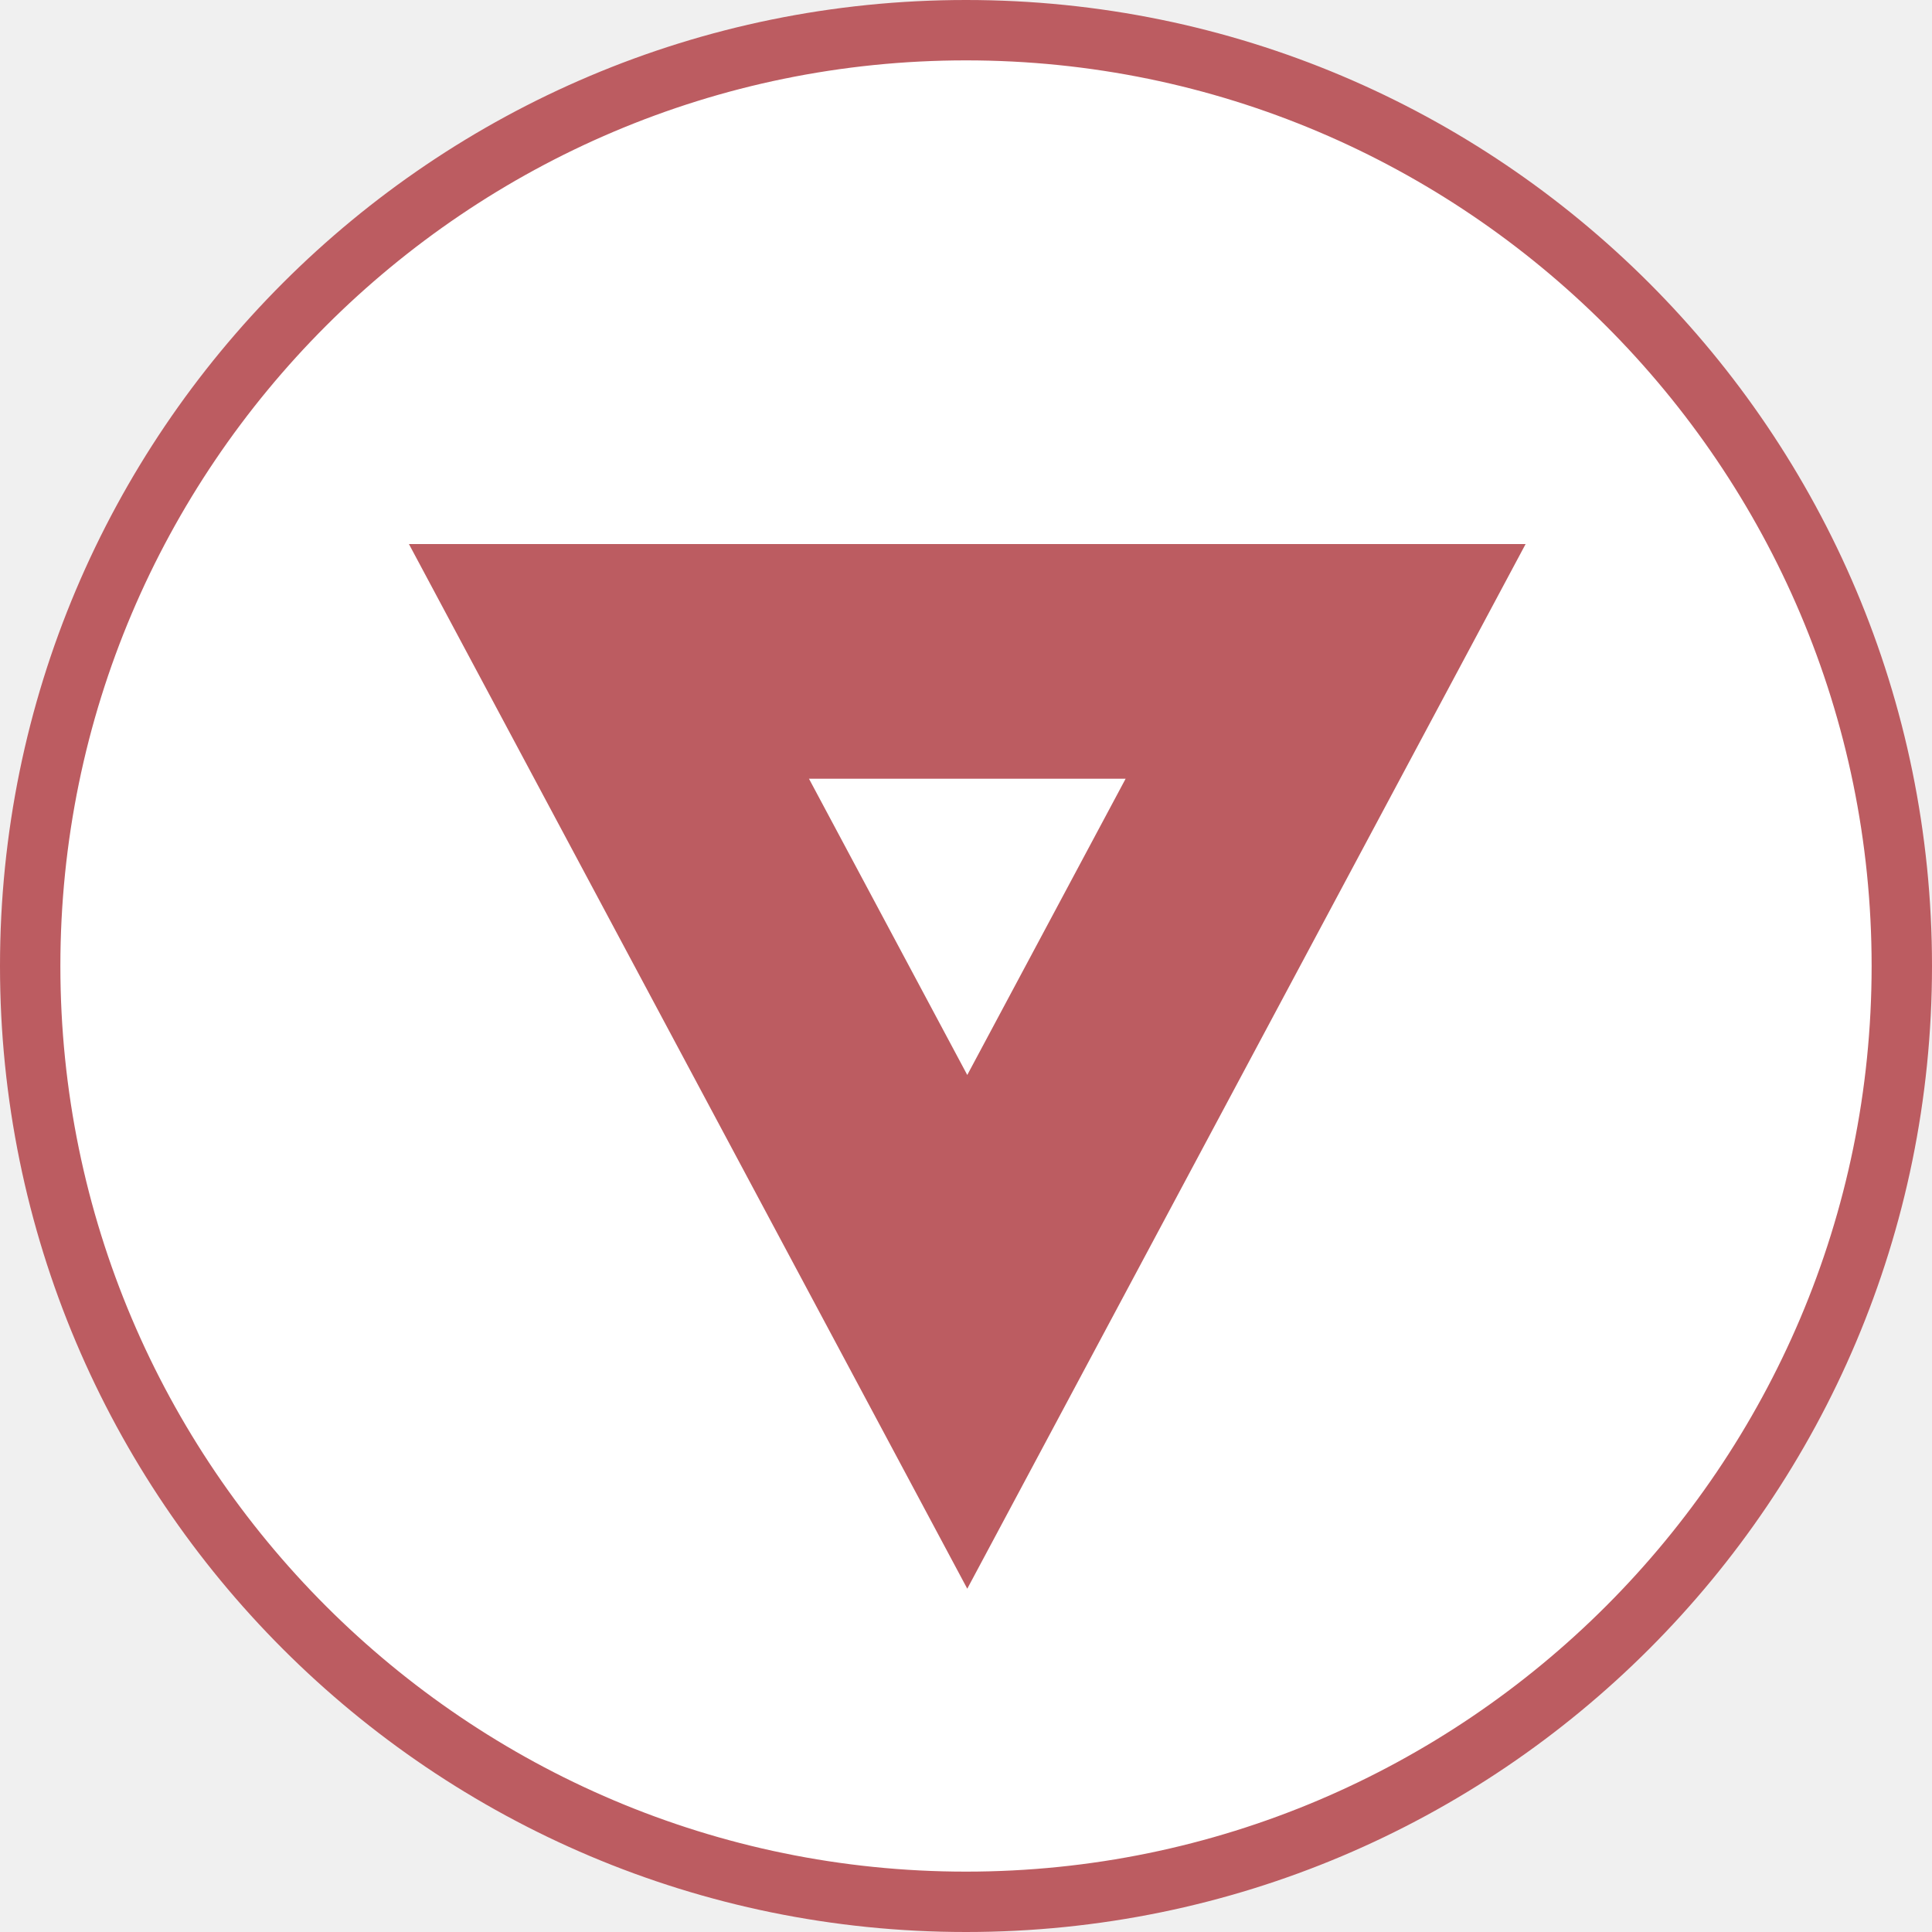
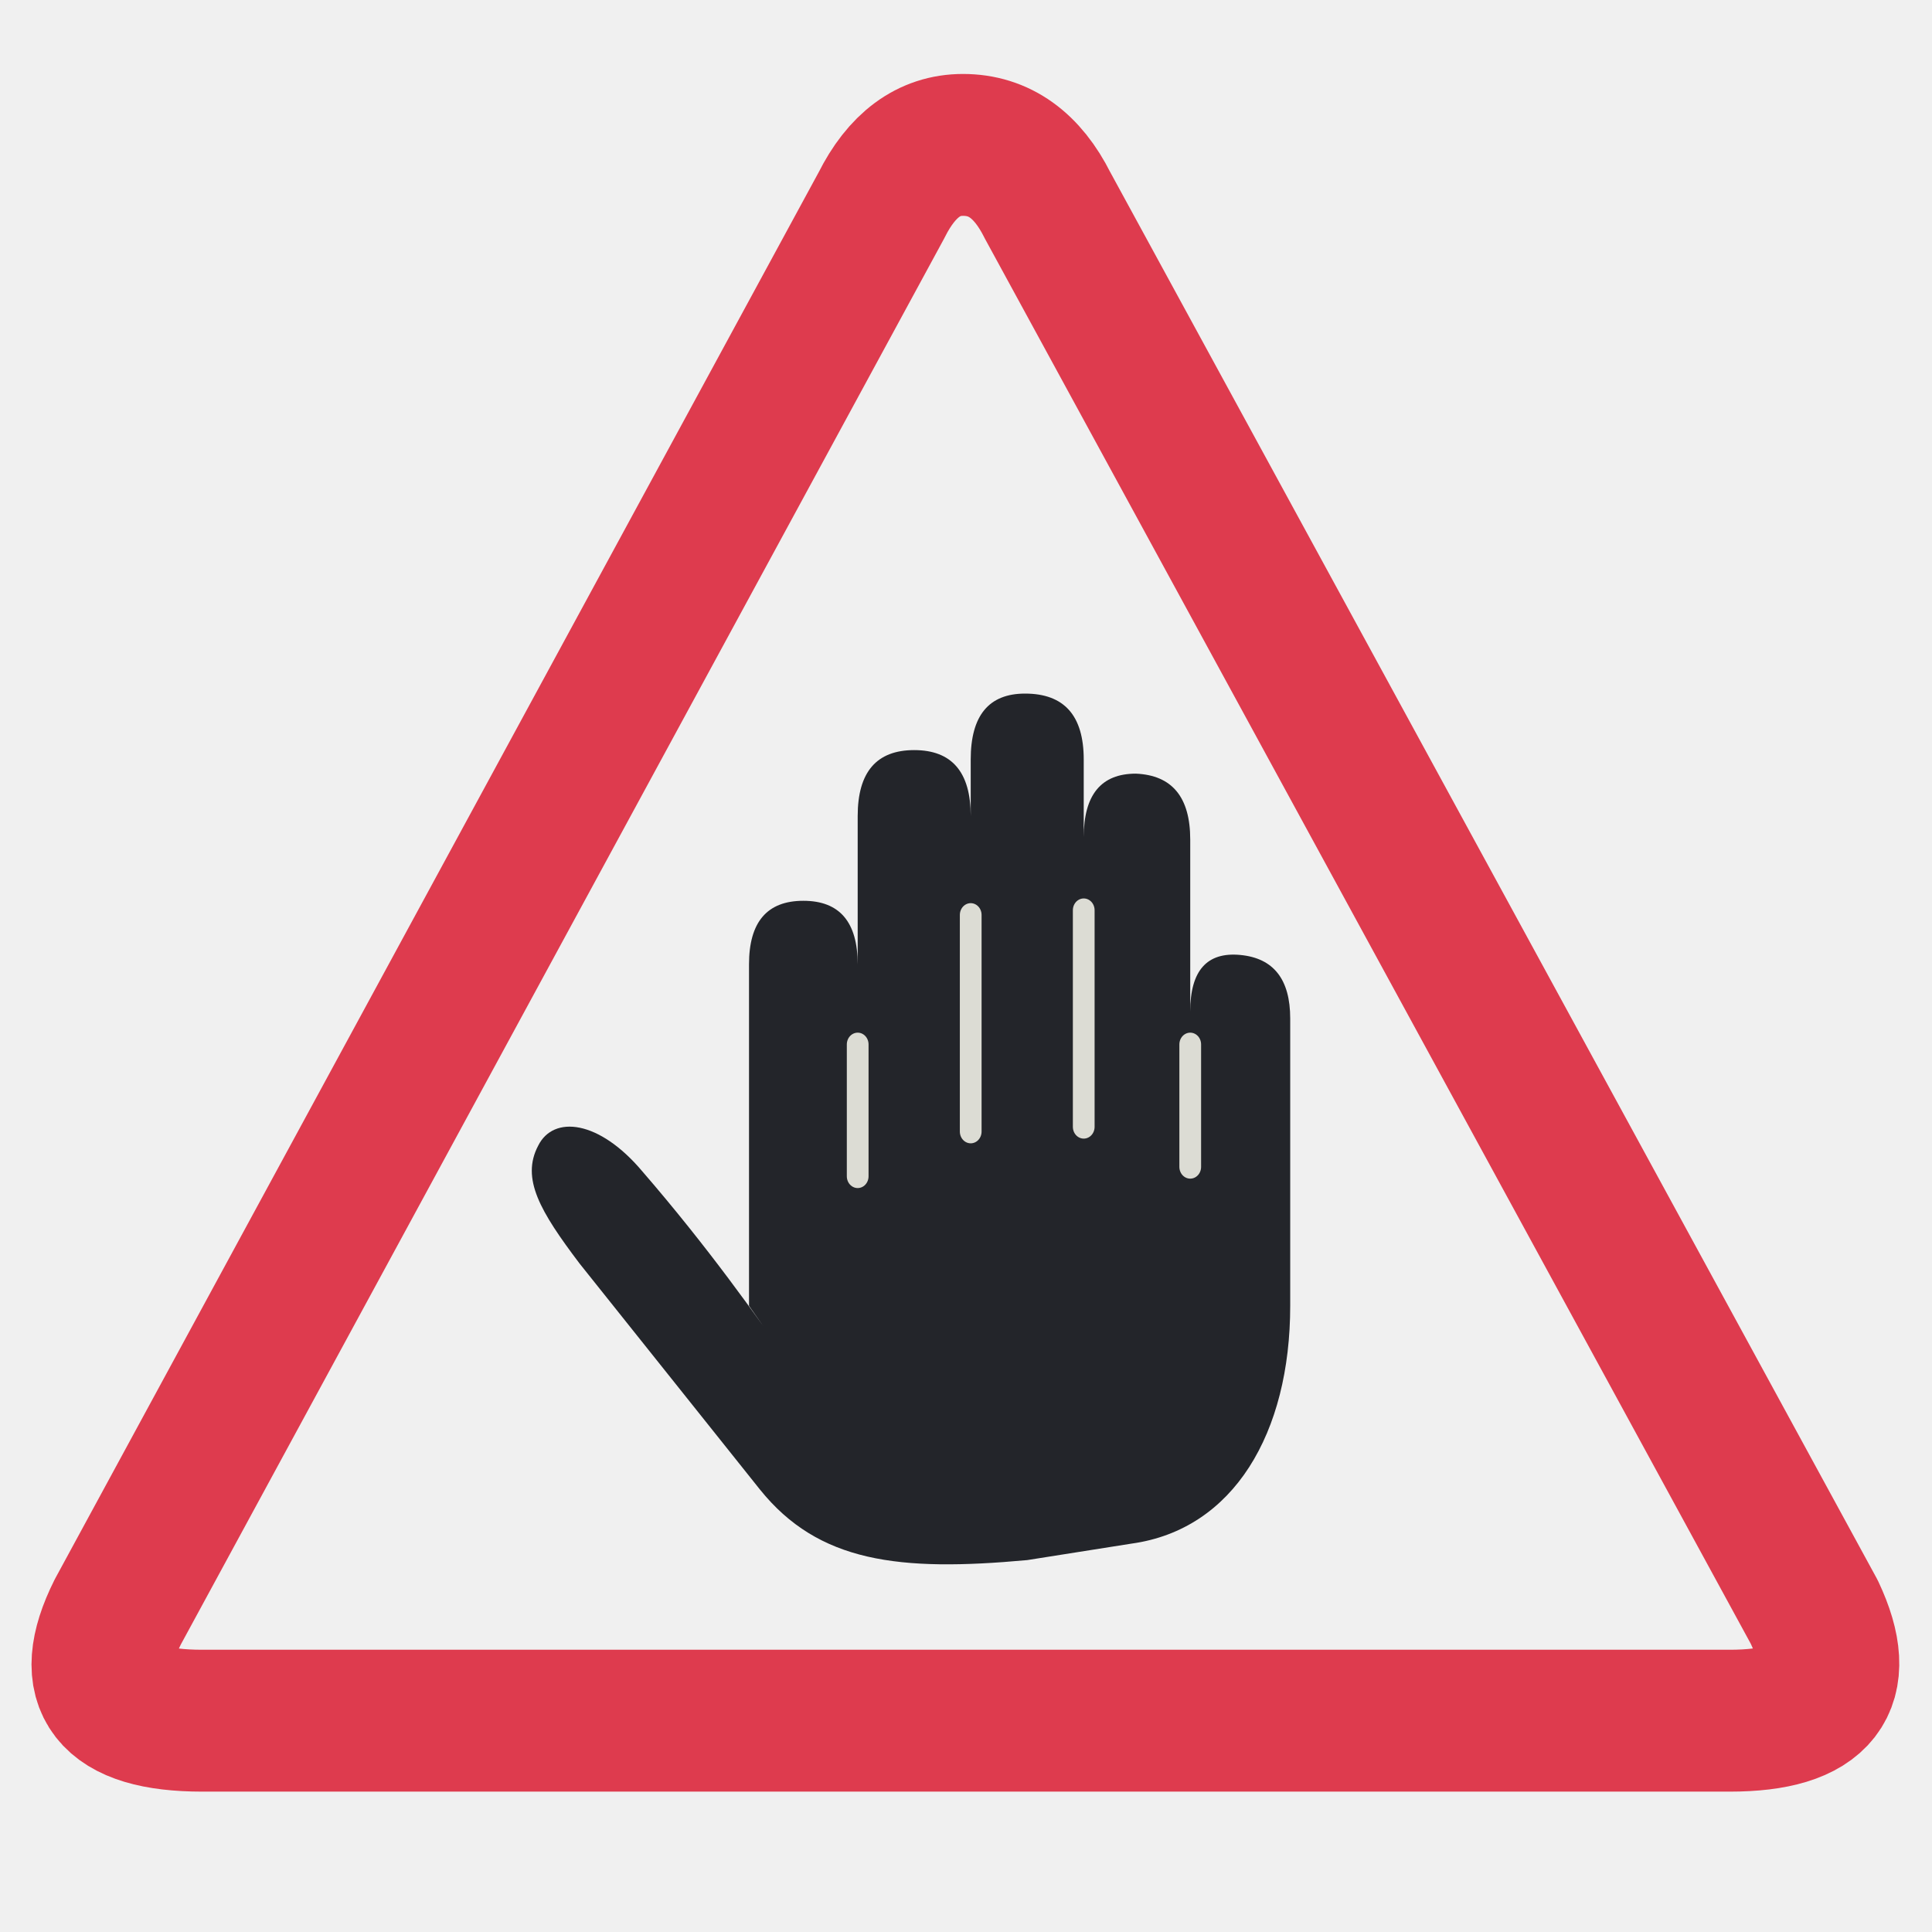
- <svg xmlns="http://www.w3.org/2000/svg" height="800px" width="800px" version="1.1" id="Layer_1" viewBox="0 0 512 512" xml:space="preserve" fill="#000000">
-   <g id="SVGRepo_bgCarrier" stroke-width="0" />
-   <g id="SVGRepo_tracerCarrier" stroke-linecap="round" stroke-linejoin="round" />
-   <g id="SVGRepo_iconCarrier">
-     <path style="fill:#FFFFFF;" d="M256,504C119.248,504,8,392.752,8,256S119.248,8,256,8s248,111.248,248,248S392.752,504,256,504z" />
-     <g>
-       <path style="fill:#bc5c61;" d="M256,16c132.336,0,240,107.664,240,240S388.336,496,256,496S16,388.336,16,256S123.664,16,256,16 M256,0C114.608,0,0,114.608,0,256c0,141.376,114.608,256,256,256s256-114.624,256-256S397.392,0,256,0L256,0z" />
-       <path style="fill:#bc5c61;" d="M256.336,421.024l147.968-276.848H108.368L256.336,421.024z M256.336,284.88l-41.952-78.512h83.92 L256.336,284.88z" />
-     </g>
+ <svg xmlns="http://www.w3.org/2000/svg" viewBox="0 0 64 64" role="img" aria-label="Dropped: red warning triangle with black stop hand">
+   <path d="M31.9 4.8 Q33.7 4.8 34.7 6.8 L60.1 53.4 Q61.8 57 57.3 57 H6.7 Q2.1 57 3.9 53.4 L29.2 6.8 Q30.2 4.8 31.9 4.8Z" fill="none" stroke="#de3b4e" stroke-width="4.7" stroke-linejoin="round" />
+   <g transform="translate(8.9 8) scale(.72 .78)">
+     <path d="M24 47.7 C22.5 45.7 20.2 42.7 17.2 39.5 C15.2 37.3 13.1 37.1 12.4 38.4 C11.6 39.8 12.5 41.2 14.3 43.4 L22.6 53.0 C25.3 56.1 29.0 56.5 34.9 56.0 L39.7 55.3 C44.4 54.7 47.0 50.6 47.0 45.2 L47.0 33.0 Q47.0 30.5 44.7 30.3 Q42.4 30.1 42.4 32.7 L42.4 36.0 L42.4 25.4 Q42.4 22.7 39.9 22.6 Q37.5 22.6 37.5 25.3 L37.5 34.2 L37.5 22.0 Q37.5 19.2 34.8 19.2 Q32.3 19.2 32.3 22.0 L32.3 33.8 L32.3 24.4 Q32.3 21.6 29.7 21.6 Q27.1 21.6 27.1 24.4 L27.1 41.3 L27.1 30.7 Q27.1 28 24.6 28 Q22.1 28 22.1 30.7 L22.1 45.2Z" fill="#23252a" />
+     <path d="M27.1 34.1V39.7 M32.3 28.6V37.8 M37.5 28.4V37.6 M42.4 34.1V39.3" stroke="#fffef3" stroke-width="1.0" stroke-linecap="round" opacity=".84" />
  </g>
</svg>
